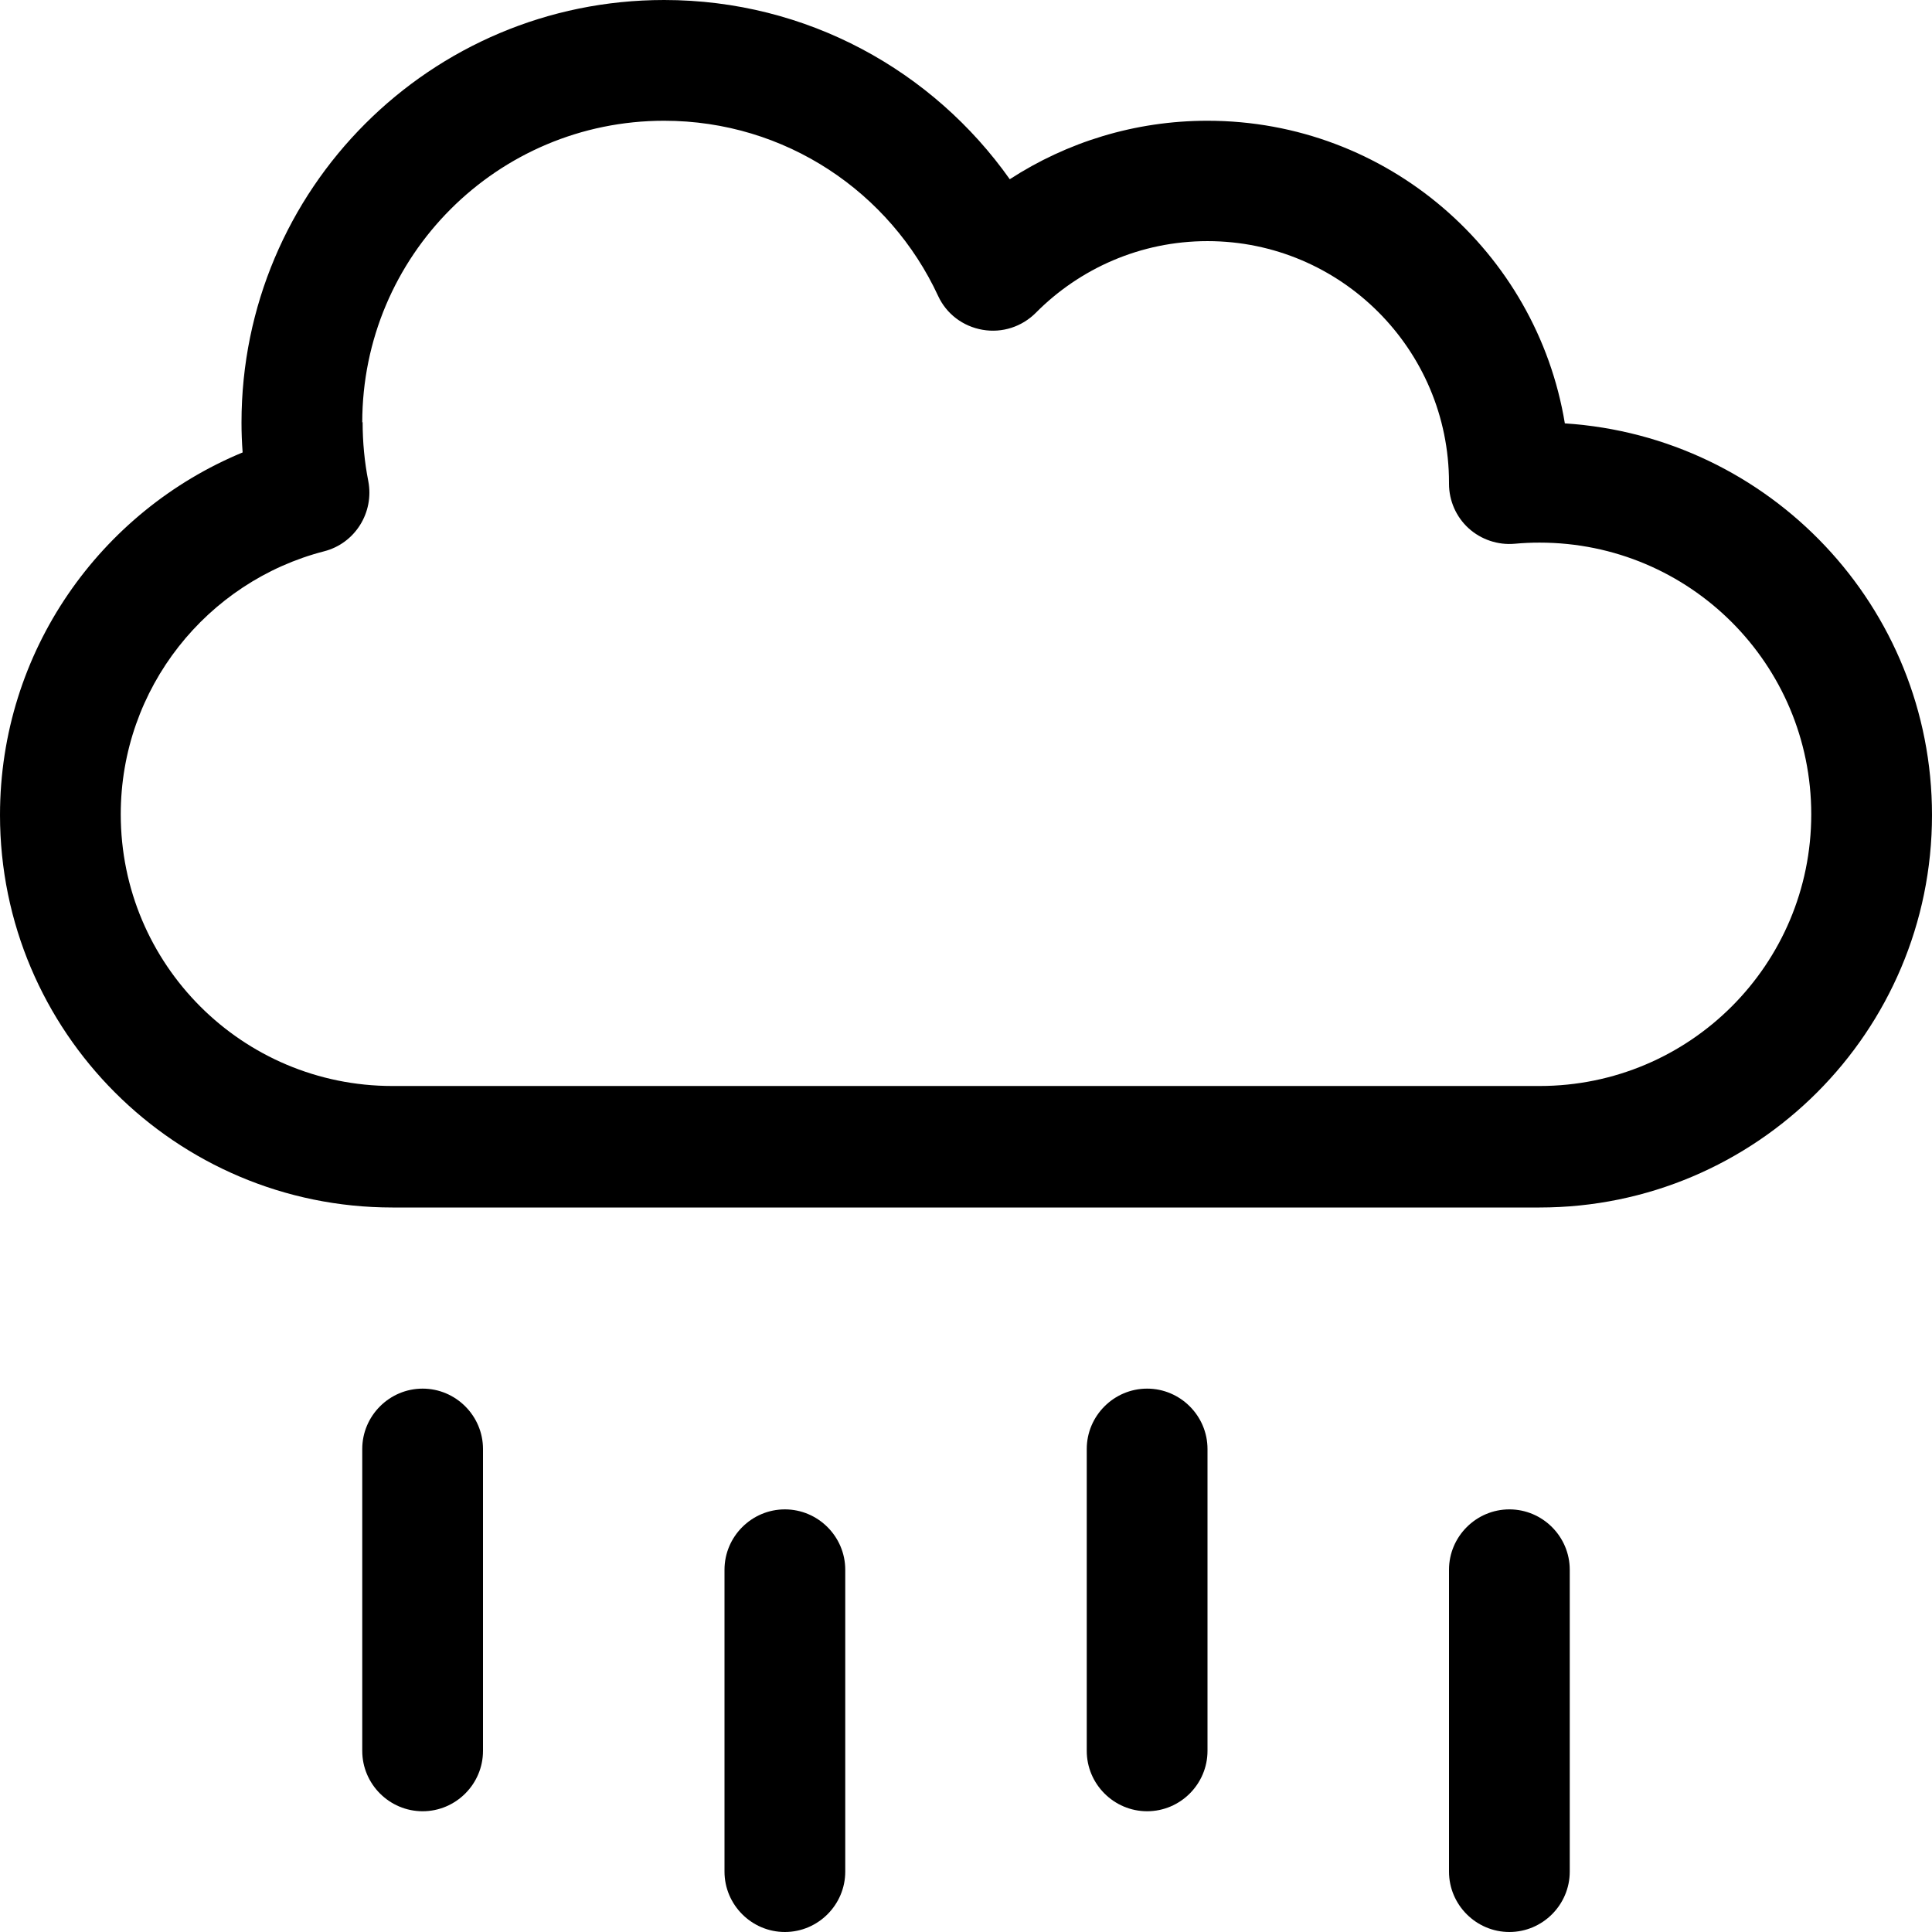
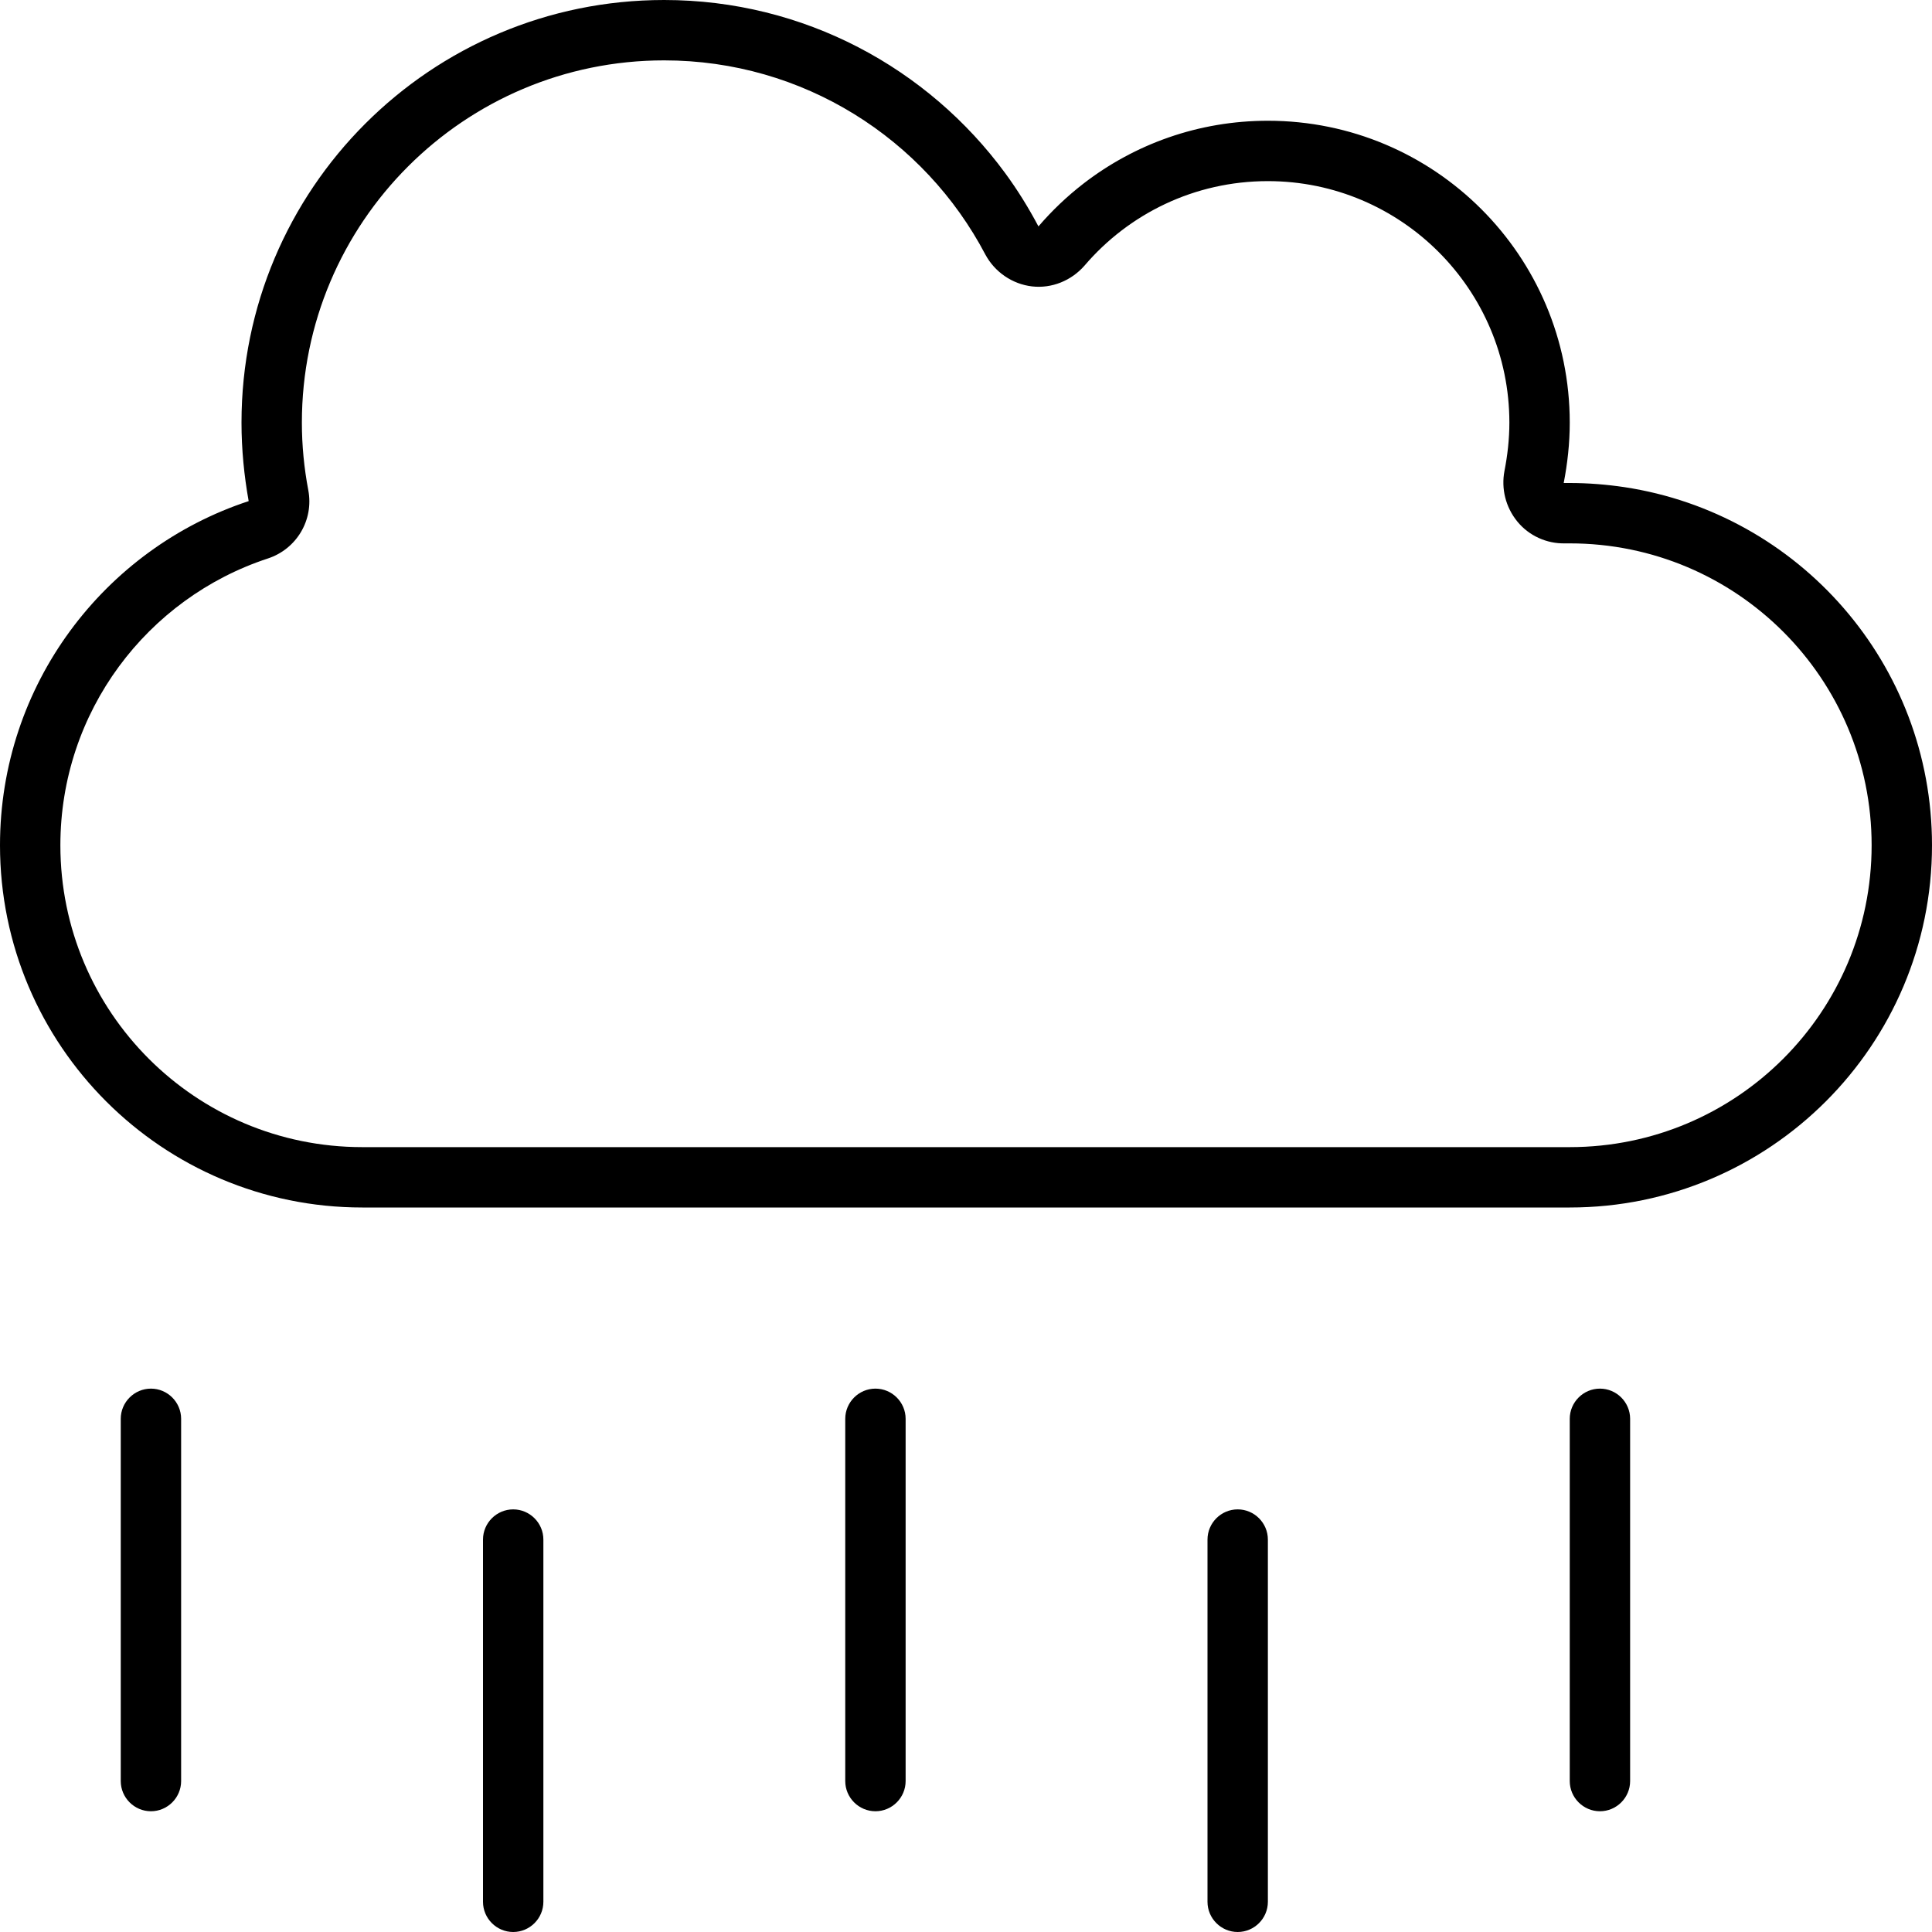
<svg xmlns="http://www.w3.org/2000/svg" viewBox="0 0 512 512">
-   <path d="M96 112c0-44.2 35.8-80 80-80c32.2 0 59.9 19 72.6 46.4c2.2 4.8 6.6 8.1 11.8 9s10.4-.8 14.1-4.5c11.6-11.7 27.7-19 45.5-19c35.3 0 64 28.7 64 64l0 .3c0 4.5 1.9 8.8 5.2 11.8s7.8 4.5 12.2 4.1c2.2-.2 4.3-.3 6.6-.3c39.8 0 72 32.2 72 72s-32.2 72-72 72H104c-39.8 0-72-32.2-72-72c0-33.5 22.9-61.7 53.9-69.7c8.2-2.1 13.3-10.3 11.7-18.6c-1-5.1-1.5-10.3-1.5-15.7zM512 216c0-55.2-43-100.3-97.3-103.8C407.2 66.7 367.6 32 320 32c-19.3 0-37.3 5.7-52.4 15.5C247.3 18.8 213.9 0 176 0C114.1 0 64 50.1 64 112c0 2.6 .1 5.3 .3 7.9C26.6 135.5 0 172.6 0 216c0 57.4 46.6 104 104 104H408c57.4 0 104-46.6 104-104zM128 384c0-8.8-7.2-16-16-16s-16 7.2-16 16v80c0 8.8 7.2 16 16 16s16-7.2 16-16V384zm192 0c0-8.8-7.2-16-16-16s-16 7.2-16 16v80c0 8.8 7.2 16 16 16s16-7.2 16-16V384zm-96 32c0-8.8-7.2-16-16-16s-16 7.2-16 16v80c0 8.8 7.2 16 16 16s16-7.2 16-16V416zm192 0c0-8.8-7.2-16-16-16s-16 7.2-16 16v80c0 8.8 7.2 16 16 16s16-7.2 16-16V416z" />
+   <path d="M398.7 124.8c.8-4.1 1.3-8.4 1.3-12.8c0-35.3-28.7-64-64-64c-19.5 0-36.9 8.7-48.6 22.4c-3.5 4-8.7 6.1-13.9 5.5s-9.9-3.8-12.4-8.5C245 36.8 212.9 16 176 16c-53 0-96 43-96 96c0 6.1 .6 12.1 1.7 17.9c1.5 7.9-3.1 15.6-10.7 18.1C39 158.5 16 188.6 16 224c0 44.2 35.8 80 80 80H416c44.2 0 80-35.8 80-80s-35.8-80-80-80c-.4 0-.9 0-1.3 0c-4.8 .1-9.5-2-12.6-5.8s-4.3-8.7-3.4-13.4zM176 0c37.1 0 70 18.1 90.4 45.9c3.3 4.5 6.2 9.2 8.8 14.1c3.6-4.2 7.6-8 12-11.4C300.7 38.2 317.6 32 336 32c44.2 0 80 35.8 80 80c0 5.5-.6 10.8-1.6 16c.5 0 1.1 0 1.6 0c4.9 0 9.8 .4 14.5 1.1c46.2 7 81.5 46.8 81.5 94.9c0 53-43 96-96 96H96c-53 0-96-43-96-96c0-42.5 27.6-78.6 65.9-91.2C64.7 126.1 64 119.1 64 112C64 50.1 114.1 0 176 0zM48 376v96c0 4.4-3.6 8-8 8s-8-3.6-8-8V376c0-4.4 3.6-8 8-8s8 3.6 8 8zm192 0v96c0 4.4-3.6 8-8 8s-8-3.6-8-8V376c0-4.4 3.6-8 8-8s8 3.6 8 8zm192 0v96c0 4.4-3.6 8-8 8s-8-3.6-8-8V376c0-4.4 3.6-8 8-8s8 3.6 8 8zM144 408v96c0 4.4-3.6 8-8 8s-8-3.6-8-8V408c0-4.4 3.6-8 8-8s8 3.6 8 8zm192 0v96c0 4.4-3.6 8-8 8s-8-3.6-8-8V408c0-4.4 3.6-8 8-8s8 3.6 8 8z" />
</svg>
